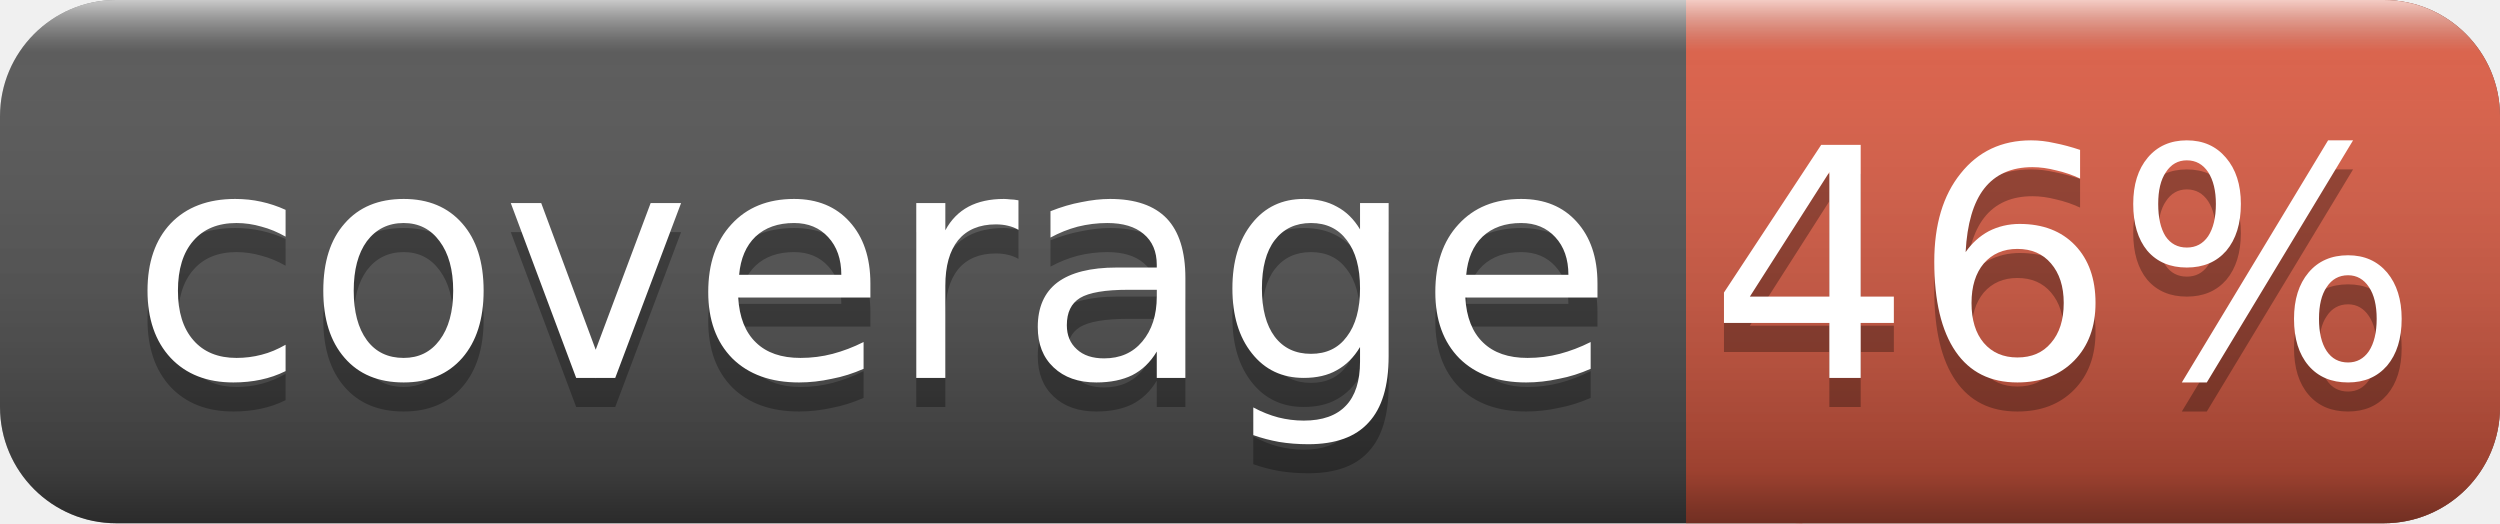
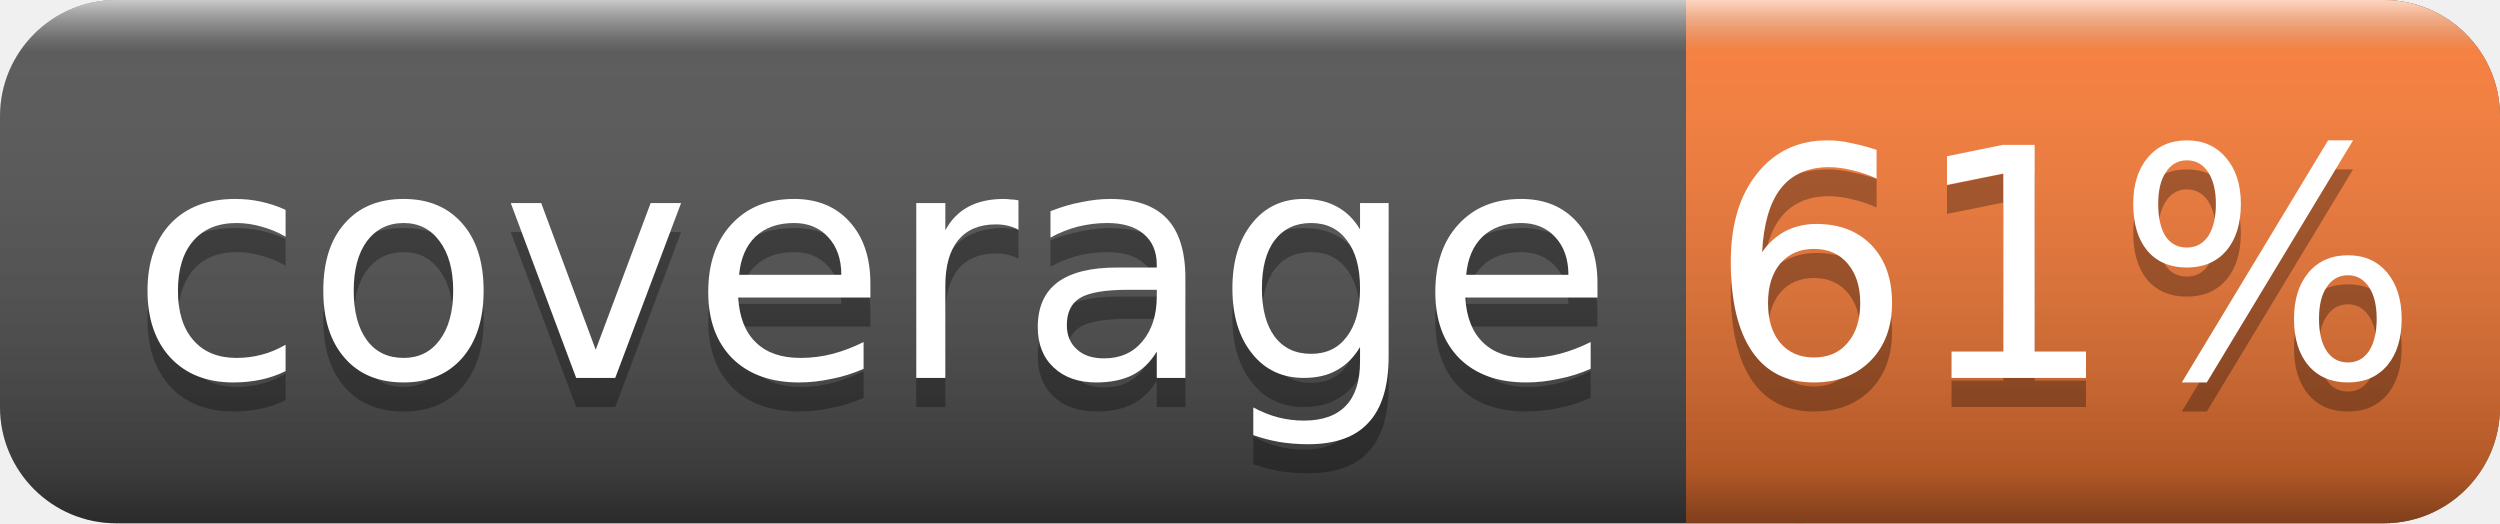
<svg xmlns="http://www.w3.org/2000/svg" width="86" height="18">
  <linearGradient id="smooth" x2="0" y2="100%">
    <stop offset="0" stop-color="#fff" stop-opacity=".7" />
    <stop offset=".1" stop-color="#aaa" stop-opacity=".1" />
    <stop offset=".9" stop-color="#000" stop-opacity=".3" />
    <stop offset="1" stop-color="#000" stop-opacity=".5" />
  </linearGradient>
  <rect rx="4" width="86" height="18" fill="#555" />
-   <rect rx="4" x="58" width="28" height="18" fill="#e05d44" />
-   <rect x="58" width="4" height="18" fill="#e05d44" />
+   <rect rx="4" x="58" width="28" height="18" fill="#fe7d37" />
+   <rect x="58" width="4" height="18" fill="#fe7d37" />
  <rect rx="4" width="86" height="18" fill="url(#smooth)" />
  <g fill="#fff" text-anchor="middle" font-family="DejaVu Sans,Verdana,Geneva,sans-serif" font-size="11">
    <text x="30" y="14" fill="#010101" fill-opacity=".3">coverage</text>
    <text x="30" y="13">coverage</text>
-     <text x="71" y="14" fill="#010101" fill-opacity=".3">46%</text>
-     <text x="71" y="13">46%</text>
+     <text x="71" y="14" fill="#010101" fill-opacity=".3">61%</text>
+     <text x="71" y="13">61%</text>
  </g>
</svg>
